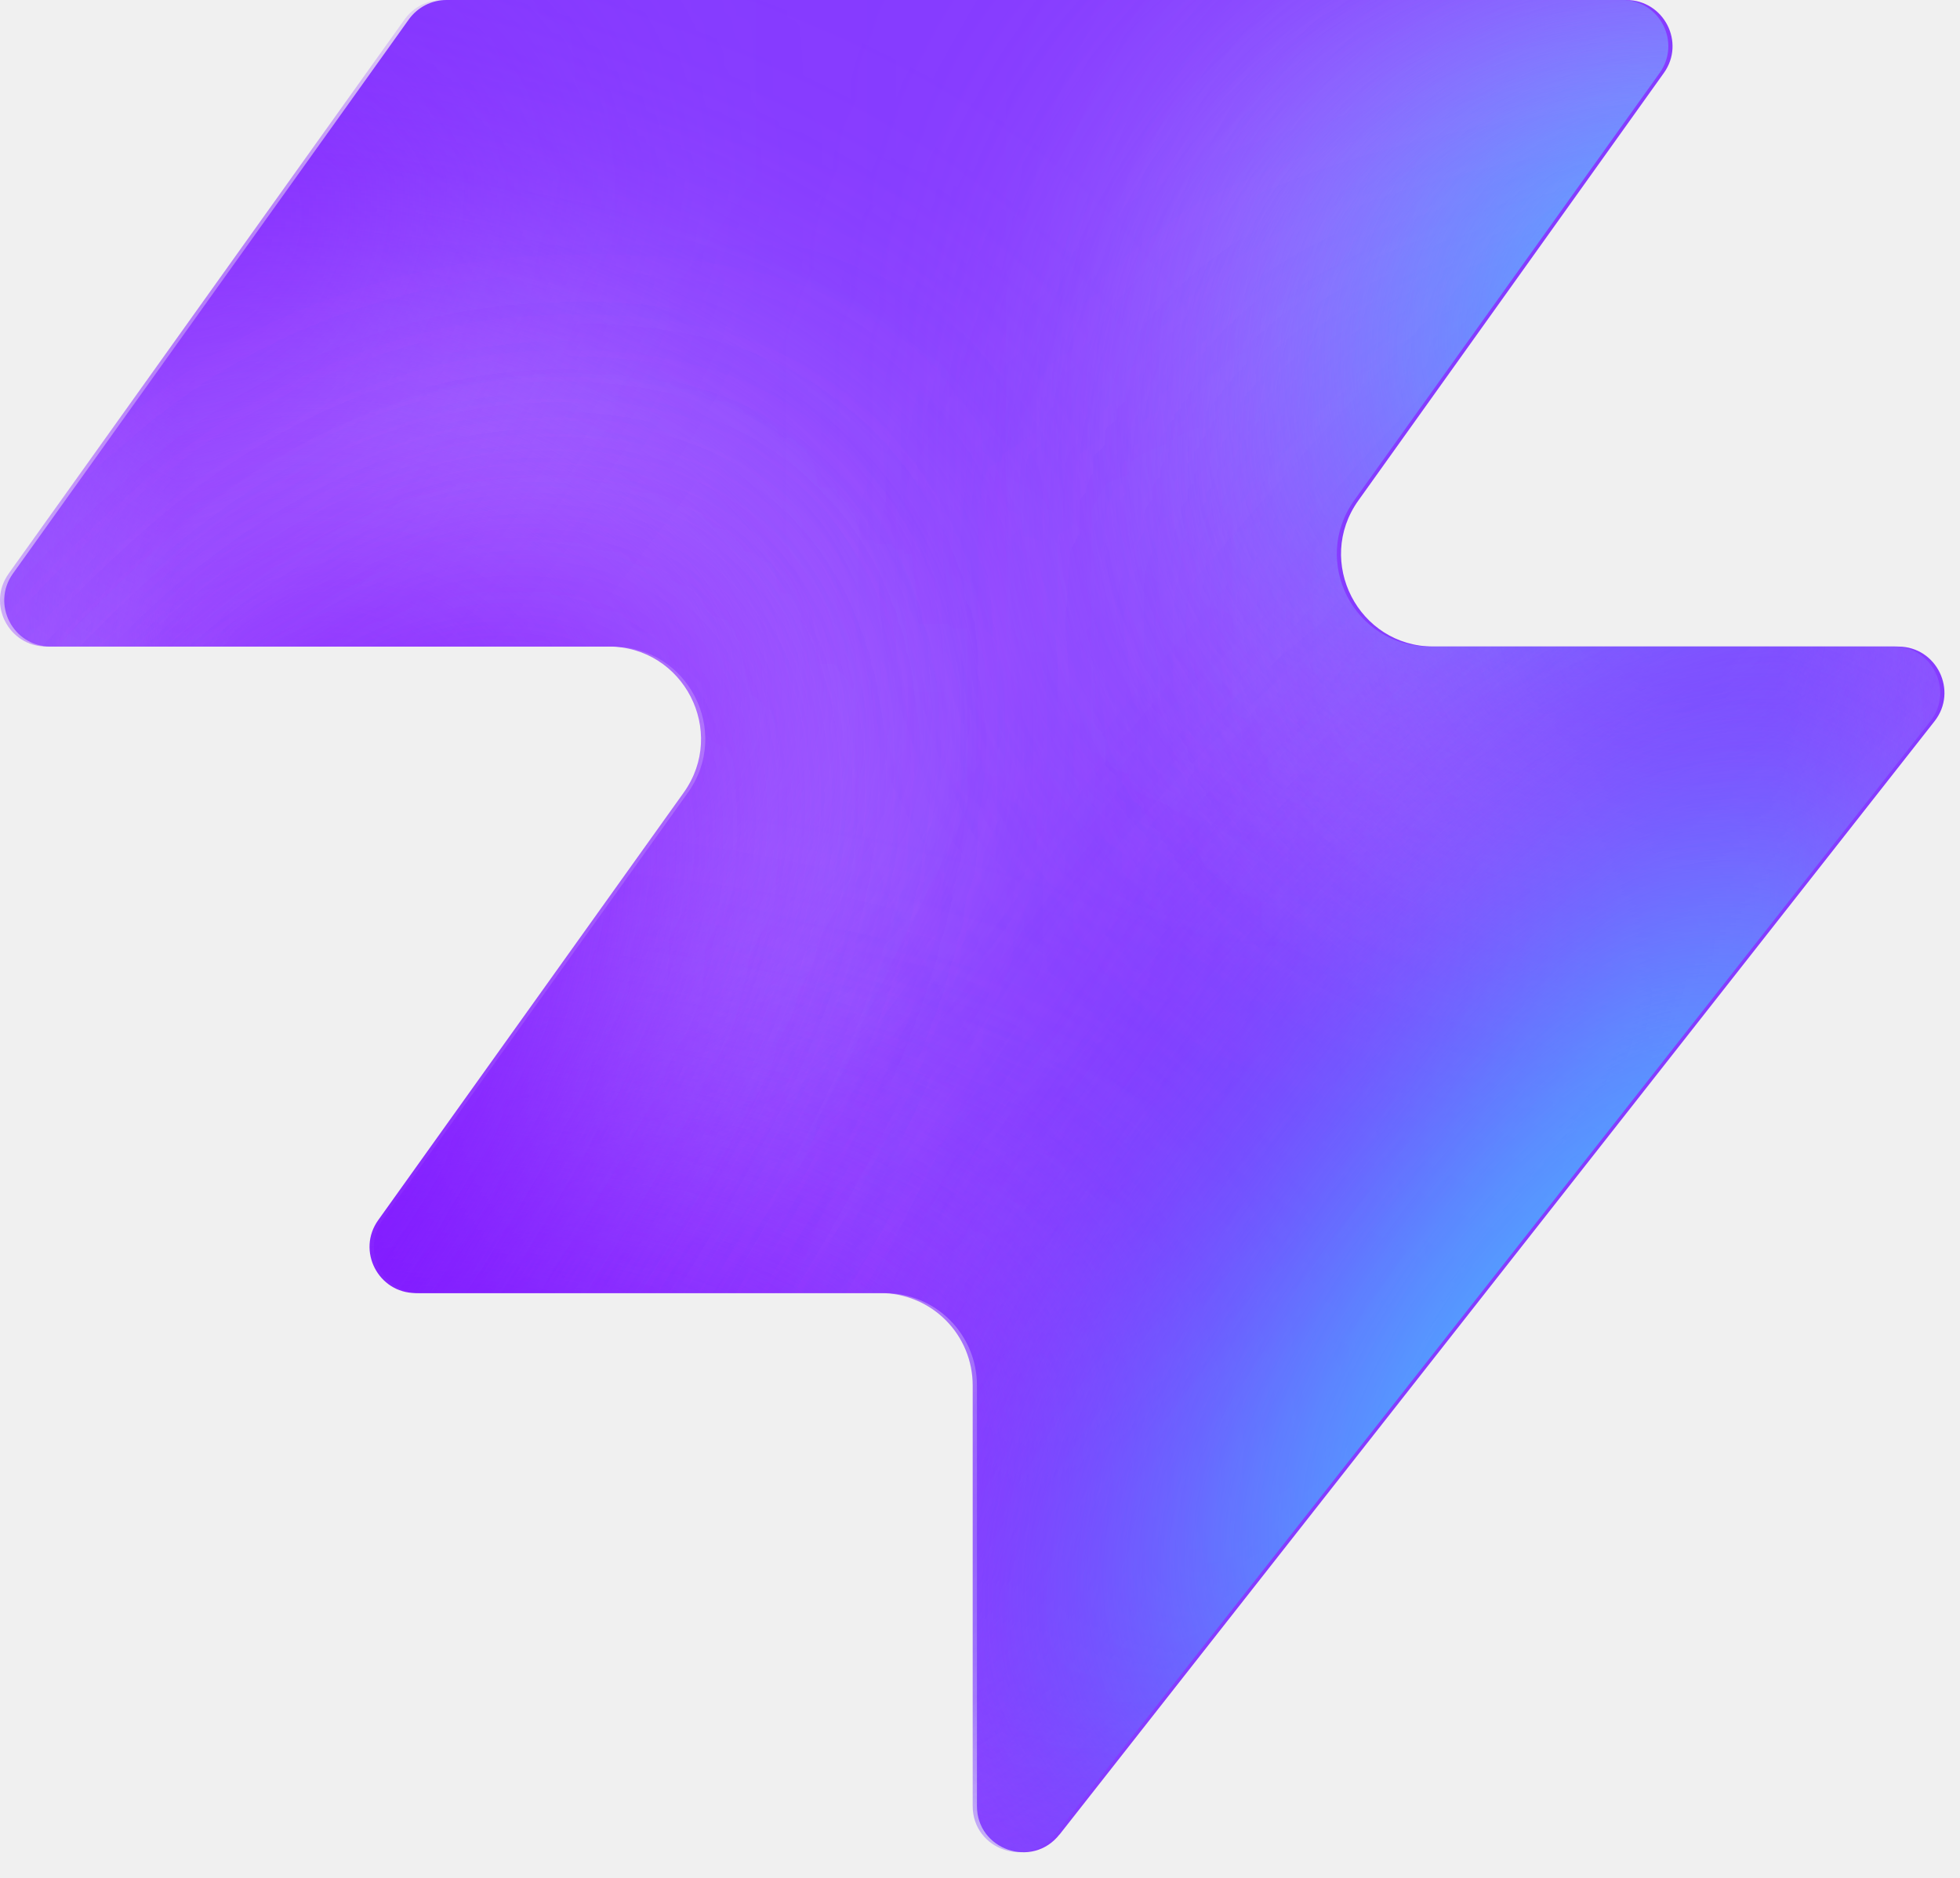
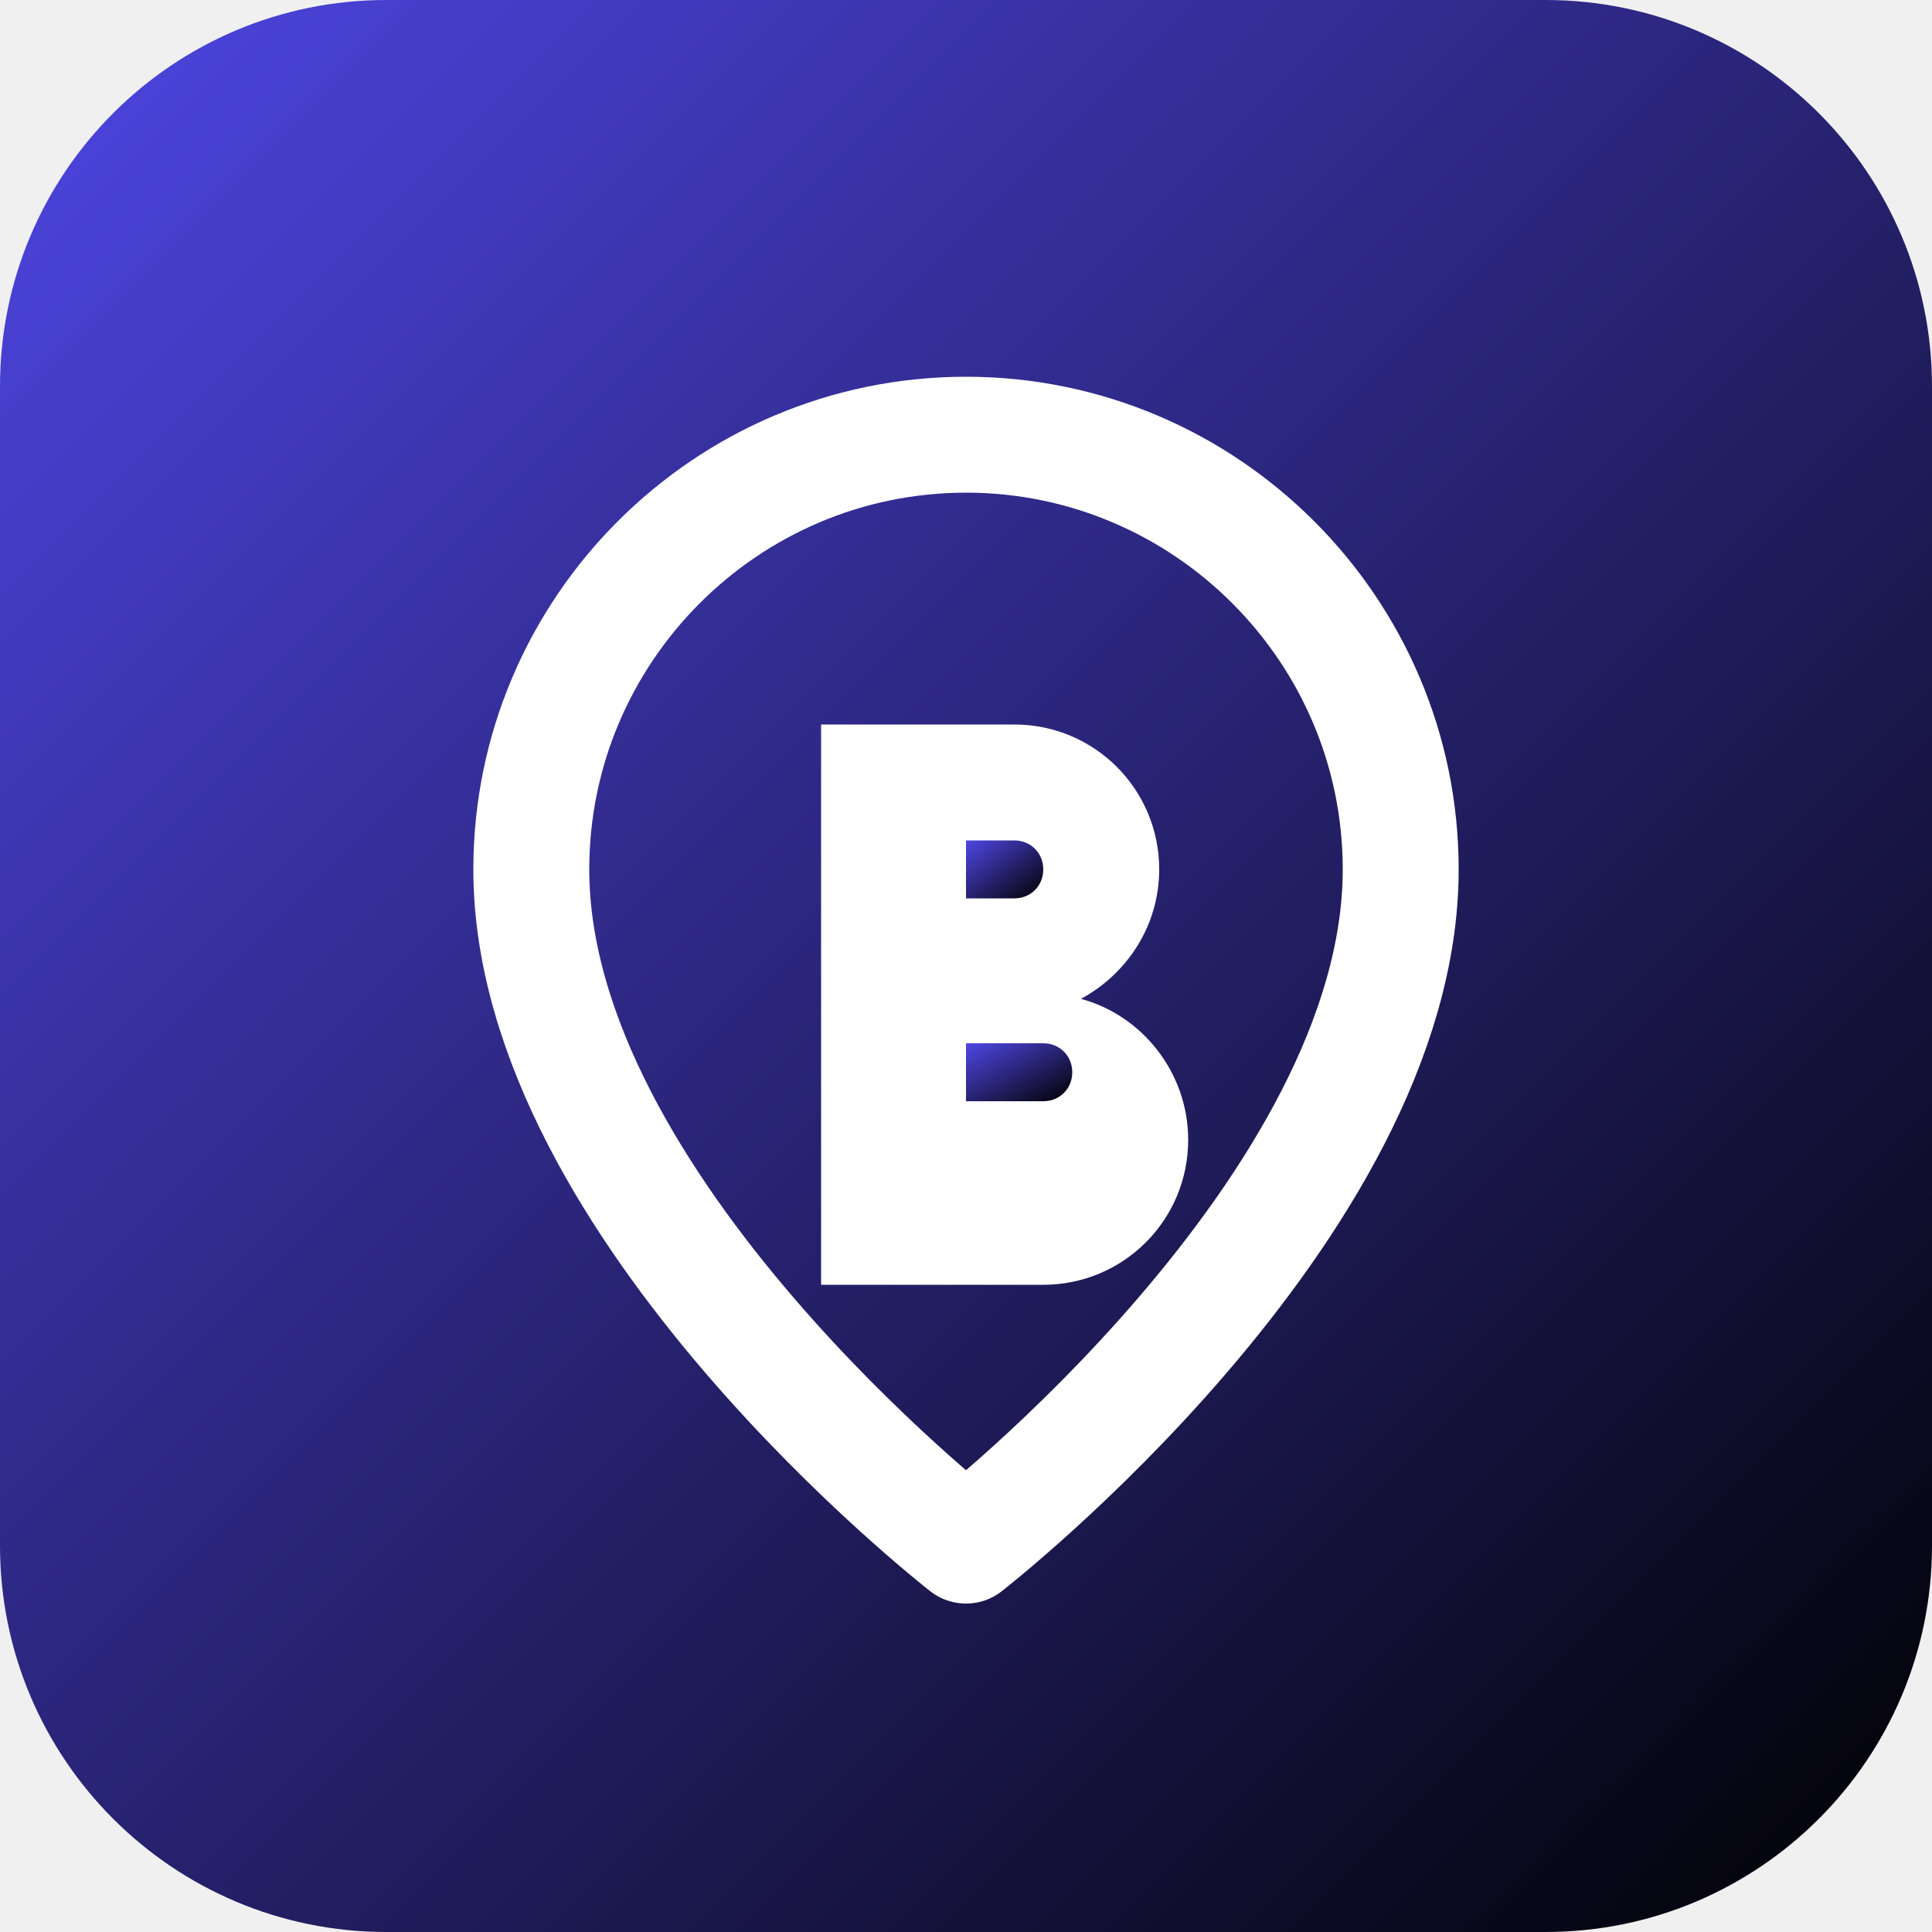
- <svg xmlns="http://www.w3.org/2000/svg" width="48" height="46" fill="none" viewBox="0 0 48 46">
-   <path fill="#863bff" d="M25.946 44.938c-.664.845-2.021.375-2.021-.698V33.937a2.26 2.26 0 0 0-2.262-2.262H10.287c-.92 0-1.456-1.04-.92-1.788l7.48-10.471c1.07-1.497 0-3.578-1.842-3.578H1.237c-.92 0-1.456-1.04-.92-1.788L10.013.474c.214-.297.556-.474.92-.474h28.894c.92 0 1.456 1.04.92 1.788l-7.48 10.471c-1.07 1.498 0 3.579 1.842 3.579h11.377c.943 0 1.473 1.088.89 1.83L25.947 44.94z" style="fill:#863bff;fill:color(display-p3 .525 .23 1);fill-opacity:1" />
-   <mask id="a" width="48" height="46" x="0" y="0" maskUnits="userSpaceOnUse" style="mask-type:alpha">
-     <path fill="#000" d="M25.842 44.938c-.664.844-2.021.375-2.021-.698V33.937a2.26 2.26 0 0 0-2.262-2.262H10.183c-.92 0-1.456-1.04-.92-1.788l7.48-10.471c1.07-1.498 0-3.579-1.842-3.579H1.133c-.92 0-1.456-1.04-.92-1.787L9.91.473c.214-.297.556-.474.92-.474h28.894c.92 0 1.456 1.04.92 1.788l-7.48 10.471c-1.07 1.498 0 3.578 1.842 3.578h11.377c.943 0 1.473 1.088.89 1.832L25.843 44.94z" style="fill:#000;fill-opacity:1" />
-   </mask>
-   <g mask="url(#a)">
-     <g filter="url(#b)">
-       <ellipse cx="5.508" cy="14.704" fill="#ede6ff" rx="5.508" ry="14.704" style="fill:#ede6ff;fill:color(display-p3 .927 .903 1);fill-opacity:1" transform="matrix(.00324 1 1 -.00324 -4.47 31.516)" />
-     </g>
-     <g filter="url(#c)">
-       <ellipse cx="10.399" cy="29.851" fill="#ede6ff" rx="10.399" ry="29.851" style="fill:#ede6ff;fill:color(display-p3 .927 .903 1);fill-opacity:1" transform="matrix(.00324 1 1 -.00324 -39.328 7.883)" />
-     </g>
-     <g filter="url(#d)">
-       <ellipse cx="5.508" cy="30.487" fill="#7e14ff" rx="5.508" ry="30.487" style="fill:#7e14ff;fill:color(display-p3 .492 .077 1);fill-opacity:1" transform="rotate(89.814 -25.913 -14.639)scale(1 -1)" />
-     </g>
-     <g filter="url(#e)">
-       <ellipse cx="5.508" cy="30.599" fill="#7e14ff" rx="5.508" ry="30.599" style="fill:#7e14ff;fill:color(display-p3 .492 .077 1);fill-opacity:1" transform="rotate(89.814 -32.644 -3.334)scale(1 -1)" />
-     </g>
-     <g filter="url(#f)">
-       <ellipse cx="5.508" cy="30.599" fill="#7e14ff" rx="5.508" ry="30.599" style="fill:#7e14ff;fill:color(display-p3 .492 .077 1);fill-opacity:1" transform="matrix(.00324 1 1 -.00324 -34.34 30.47)" />
-     </g>
-     <g filter="url(#g)">
-       <ellipse cx="14.072" cy="22.078" fill="#ede6ff" rx="14.072" ry="22.078" style="fill:#ede6ff;fill:color(display-p3 .927 .903 1);fill-opacity:1" transform="rotate(93.35 24.506 48.493)scale(-1 1)" />
-     </g>
-     <g filter="url(#h)">
-       <ellipse cx="3.47" cy="21.501" fill="#7e14ff" rx="3.47" ry="21.501" style="fill:#7e14ff;fill:color(display-p3 .492 .077 1);fill-opacity:1" transform="rotate(89.009 28.708 47.59)scale(-1 1)" />
-     </g>
-     <g filter="url(#i)">
-       <ellipse cx="3.47" cy="21.501" fill="#7e14ff" rx="3.47" ry="21.501" style="fill:#7e14ff;fill:color(display-p3 .492 .077 1);fill-opacity:1" transform="rotate(89.009 28.708 47.59)scale(-1 1)" />
-     </g>
-     <g filter="url(#j)">
-       <ellipse cx=".387" cy="8.972" fill="#7e14ff" rx="4.407" ry="29.108" style="fill:#7e14ff;fill:color(display-p3 .492 .077 1);fill-opacity:1" transform="rotate(39.51 .387 8.972)" />
-     </g>
-     <g filter="url(#k)">
-       <ellipse cx="47.523" cy="-6.092" fill="#7e14ff" rx="4.407" ry="29.108" style="fill:#7e14ff;fill:color(display-p3 .492 .077 1);fill-opacity:1" transform="rotate(37.892 47.523 -6.092)" />
-     </g>
-     <g filter="url(#l)">
-       <ellipse cx="41.412" cy="6.333" fill="#47bfff" rx="5.971" ry="9.665" style="fill:#47bfff;fill:color(display-p3 .28 .748 1);fill-opacity:1" transform="rotate(37.892 41.412 6.333)" />
-     </g>
-     <g filter="url(#m)">
-       <ellipse cx="-1.879" cy="38.332" fill="#7e14ff" rx="4.407" ry="29.108" style="fill:#7e14ff;fill:color(display-p3 .492 .077 1);fill-opacity:1" transform="rotate(37.892 -1.88 38.332)" />
-     </g>
-     <g filter="url(#n)">
-       <ellipse cx="-1.879" cy="38.332" fill="#7e14ff" rx="4.407" ry="29.108" style="fill:#7e14ff;fill:color(display-p3 .492 .077 1);fill-opacity:1" transform="rotate(37.892 -1.88 38.332)" />
-     </g>
-     <g filter="url(#o)">
-       <ellipse cx="35.651" cy="29.907" fill="#7e14ff" rx="4.407" ry="29.108" style="fill:#7e14ff;fill:color(display-p3 .492 .077 1);fill-opacity:1" transform="rotate(37.892 35.651 29.907)" />
-     </g>
-     <g filter="url(#p)">
-       <ellipse cx="38.418" cy="32.4" fill="#47bfff" rx="5.971" ry="15.297" style="fill:#47bfff;fill:color(display-p3 .28 .748 1);fill-opacity:1" transform="rotate(37.892 38.418 32.4)" />
-     </g>
-   </g>
+ <svg xmlns="http://www.w3.org/2000/svg" viewBox="0 0 200 200" fill="none">
  <defs>
-     <filter id="b" width="60.045" height="41.654" x="-19.77" y="16.149" color-interpolation-filters="sRGB" filterUnits="userSpaceOnUse">
-       <feFlood flood-opacity="0" result="BackgroundImageFix" />
-       <feBlend in="SourceGraphic" in2="BackgroundImageFix" result="shape" />
-       <feGaussianBlur result="effect1_foregroundBlur_2002_17158" stdDeviation="7.659" />
-     </filter>
-     <filter id="c" width="90.34" height="51.437" x="-54.613" y="-7.533" color-interpolation-filters="sRGB" filterUnits="userSpaceOnUse">
-       <feFlood flood-opacity="0" result="BackgroundImageFix" />
-       <feBlend in="SourceGraphic" in2="BackgroundImageFix" result="shape" />
-       <feGaussianBlur result="effect1_foregroundBlur_2002_17158" stdDeviation="7.659" />
-     </filter>
-     <filter id="d" width="79.355" height="29.4" x="-49.64" y="2.03" color-interpolation-filters="sRGB" filterUnits="userSpaceOnUse">
-       <feFlood flood-opacity="0" result="BackgroundImageFix" />
-       <feBlend in="SourceGraphic" in2="BackgroundImageFix" result="shape" />
-       <feGaussianBlur result="effect1_foregroundBlur_2002_17158" stdDeviation="4.596" />
-     </filter>
-     <filter id="e" width="79.579" height="29.4" x="-45.045" y="20.029" color-interpolation-filters="sRGB" filterUnits="userSpaceOnUse">
-       <feFlood flood-opacity="0" result="BackgroundImageFix" />
-       <feBlend in="SourceGraphic" in2="BackgroundImageFix" result="shape" />
-       <feGaussianBlur result="effect1_foregroundBlur_2002_17158" stdDeviation="4.596" />
-     </filter>
-     <filter id="f" width="79.579" height="29.4" x="-43.513" y="21.178" color-interpolation-filters="sRGB" filterUnits="userSpaceOnUse">
-       <feFlood flood-opacity="0" result="BackgroundImageFix" />
-       <feBlend in="SourceGraphic" in2="BackgroundImageFix" result="shape" />
-       <feGaussianBlur result="effect1_foregroundBlur_2002_17158" stdDeviation="4.596" />
-     </filter>
-     <filter id="g" width="74.749" height="58.852" x="15.756" y="-17.901" color-interpolation-filters="sRGB" filterUnits="userSpaceOnUse">
-       <feFlood flood-opacity="0" result="BackgroundImageFix" />
-       <feBlend in="SourceGraphic" in2="BackgroundImageFix" result="shape" />
-       <feGaussianBlur result="effect1_foregroundBlur_2002_17158" stdDeviation="7.659" />
-     </filter>
-     <filter id="h" width="61.377" height="25.362" x="23.548" y="2.284" color-interpolation-filters="sRGB" filterUnits="userSpaceOnUse">
-       <feFlood flood-opacity="0" result="BackgroundImageFix" />
-       <feBlend in="SourceGraphic" in2="BackgroundImageFix" result="shape" />
-       <feGaussianBlur result="effect1_foregroundBlur_2002_17158" stdDeviation="4.596" />
-     </filter>
-     <filter id="i" width="61.377" height="25.362" x="23.548" y="2.284" color-interpolation-filters="sRGB" filterUnits="userSpaceOnUse">
-       <feFlood flood-opacity="0" result="BackgroundImageFix" />
-       <feBlend in="SourceGraphic" in2="BackgroundImageFix" result="shape" />
-       <feGaussianBlur result="effect1_foregroundBlur_2002_17158" stdDeviation="4.596" />
-     </filter>
-     <filter id="j" width="56.045" height="63.649" x="-27.636" y="-22.853" color-interpolation-filters="sRGB" filterUnits="userSpaceOnUse">
-       <feFlood flood-opacity="0" result="BackgroundImageFix" />
-       <feBlend in="SourceGraphic" in2="BackgroundImageFix" result="shape" />
-       <feGaussianBlur result="effect1_foregroundBlur_2002_17158" stdDeviation="4.596" />
-     </filter>
-     <filter id="k" width="54.814" height="64.646" x="20.116" y="-38.415" color-interpolation-filters="sRGB" filterUnits="userSpaceOnUse">
-       <feFlood flood-opacity="0" result="BackgroundImageFix" />
-       <feBlend in="SourceGraphic" in2="BackgroundImageFix" result="shape" />
-       <feGaussianBlur result="effect1_foregroundBlur_2002_17158" stdDeviation="4.596" />
-     </filter>
-     <filter id="l" width="33.541" height="35.313" x="24.641" y="-11.323" color-interpolation-filters="sRGB" filterUnits="userSpaceOnUse">
-       <feFlood flood-opacity="0" result="BackgroundImageFix" />
-       <feBlend in="SourceGraphic" in2="BackgroundImageFix" result="shape" />
-       <feGaussianBlur result="effect1_foregroundBlur_2002_17158" stdDeviation="4.596" />
-     </filter>
-     <filter id="m" width="54.814" height="64.646" x="-29.286" y="6.009" color-interpolation-filters="sRGB" filterUnits="userSpaceOnUse">
-       <feFlood flood-opacity="0" result="BackgroundImageFix" />
-       <feBlend in="SourceGraphic" in2="BackgroundImageFix" result="shape" />
-       <feGaussianBlur result="effect1_foregroundBlur_2002_17158" stdDeviation="4.596" />
-     </filter>
-     <filter id="n" width="54.814" height="64.646" x="-29.286" y="6.009" color-interpolation-filters="sRGB" filterUnits="userSpaceOnUse">
-       <feFlood flood-opacity="0" result="BackgroundImageFix" />
-       <feBlend in="SourceGraphic" in2="BackgroundImageFix" result="shape" />
-       <feGaussianBlur result="effect1_foregroundBlur_2002_17158" stdDeviation="4.596" />
-     </filter>
-     <filter id="o" width="54.814" height="64.646" x="8.244" y="-2.416" color-interpolation-filters="sRGB" filterUnits="userSpaceOnUse">
-       <feFlood flood-opacity="0" result="BackgroundImageFix" />
-       <feBlend in="SourceGraphic" in2="BackgroundImageFix" result="shape" />
-       <feGaussianBlur result="effect1_foregroundBlur_2002_17158" stdDeviation="4.596" />
-     </filter>
-     <filter id="p" width="39.409" height="43.623" x="18.713" y="10.588" color-interpolation-filters="sRGB" filterUnits="userSpaceOnUse">
-       <feFlood flood-opacity="0" result="BackgroundImageFix" />
-       <feBlend in="SourceGraphic" in2="BackgroundImageFix" result="shape" />
-       <feGaussianBlur result="effect1_foregroundBlur_2002_17158" stdDeviation="4.596" />
-     </filter>
+     <linearGradient id="barosGrad" x1="0%" y1="0%" x2="100%" y2="100%">
+       <stop offset="0%" stop-color="#4F46E5" />
+       <stop offset="100%" stop-color="#000000" />
+     </linearGradient>
  </defs>
+   <rect width="200" height="200" rx="40" fill="url(#barosGrad)" />
+   <path d="M100 45 C124.8 45 145 65.2 145 90 C145 125 100 160 100 160 C100 160 55 125 55 90 C55 65.2 75.2 45 100 45 Z" stroke="white" stroke-width="12" stroke-linecap="round" stroke-linejoin="round" fill="none" />
+   <path d="M85 75 L105 75 C113.3 75 120 81.7 120 90 C120 95.8 116.7 100.8 111.9 103.4 C118.2 105.1 123 111 123 118 C123 126.3 116.3 133 108 133 L85 133 L85 75 Z" fill="white" />
+   <path d="M100 87 L105 87 C106.7 87 108 88.3 108 90 C108 91.7 106.7 93 105 93 L100 93 L100 87 Z" fill="url(#barosGrad)" />
+   <path d="M100 108 L108 108 C109.7 108 111 109.3 111 111 C111 112.7 109.7 114 108 114 L100 114 L100 108 Z" fill="url(#barosGrad)" />
</svg>
